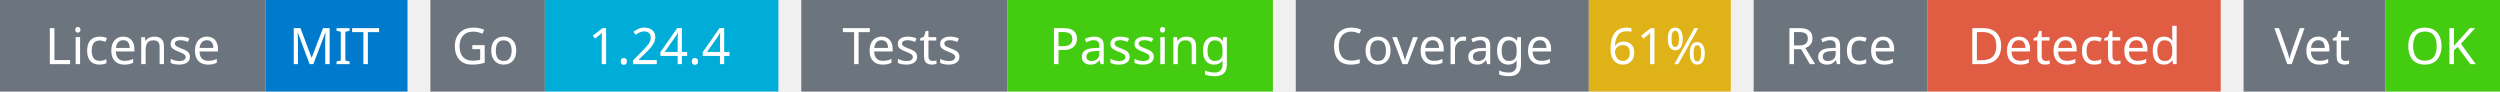
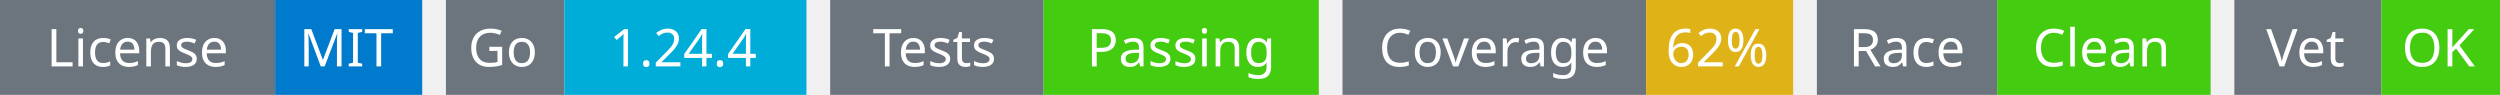
- <svg xmlns="http://www.w3.org/2000/svg" width="546" height="20" viewBox="0 0 546 20">
+ <svg xmlns="http://www.w3.org/2000/svg" width="527" height="20" viewBox="0 0 527 20">
  <g transform="translate(0, 0)">
    <rect x="0" y="0" width="58" height="20" fill="#6c757d" />
    <rect x="58" y="0" width="31" height="20" fill="#007acc" />
    <text x="29" y="14" text-anchor="middle" font-family="sans-serif" font-size="11" fill="white">License</text>
    <text x="73" y="14" text-anchor="middle" font-family="sans-serif" font-size="11" fill="white">MIT</text>
  </g>
  <g transform="translate(94, 0)">
    <rect x="0" y="0" width="25" height="20" fill="#6c757d" />
    <rect x="25" y="0" width="51" height="20" fill="#00ADD8" />
    <text x="12" y="14" text-anchor="middle" font-family="sans-serif" font-size="11" fill="white">Go</text>
    <text x="50" y="14" text-anchor="middle" font-family="sans-serif" font-size="11" fill="white">1.24.4</text>
  </g>
  <g transform="translate(175, 0)">
    <rect x="0" y="0" width="45" height="20" fill="#6c757d" />
    <rect x="45" y="0" width="58" height="20" fill="#4c1" />
    <text x="22" y="14" text-anchor="middle" font-family="sans-serif" font-size="11" fill="white">Tests</text>
    <text x="74" y="14" text-anchor="middle" font-family="sans-serif" font-size="11" fill="white">Passing</text>
  </g>
  <g transform="translate(283, 0)">
    <rect x="0" y="0" width="64" height="20" fill="#6c757d" />
    <rect x="64" y="0" width="31" height="20" fill="#dfb317" />
    <text x="32" y="14" text-anchor="middle" font-family="sans-serif" font-size="11" fill="white">Coverage</text>
-     <text x="79" y="14" text-anchor="middle" font-family="sans-serif" font-size="11" fill="white">61%</text>
+     <text x="79" y="14" text-anchor="middle" font-family="sans-serif" font-size="11" fill="white">62%</text>
  </g>
  <g transform="translate(383, 0)">
    <rect x="0" y="0" width="38" height="20" fill="#6c757d" />
-     <rect x="38" y="0" width="64" height="20" fill="#e05d44" />
+     <rect x="38" y="0" width="45" height="20" fill="#4c1" />
    <text x="19" y="14" text-anchor="middle" font-family="sans-serif" font-size="11" fill="white">Race</text>
-     <text x="70" y="14" text-anchor="middle" font-family="sans-serif" font-size="11" fill="white">Detected</text>
+     <text x="60" y="14" text-anchor="middle" font-family="sans-serif" font-size="11" fill="white">Clean</text>
  </g>
-   <g transform="translate(490, 0)">
+   <g transform="translate(471, 0)">
    <rect x="0" y="0" width="31" height="20" fill="#6c757d" />
    <rect x="31" y="0" width="25" height="20" fill="#4c1" />
    <text x="15" y="14" text-anchor="middle" font-family="sans-serif" font-size="11" fill="white">Vet</text>
    <text x="43" y="14" text-anchor="middle" font-family="sans-serif" font-size="11" fill="white">OK</text>
  </g>
</svg>
